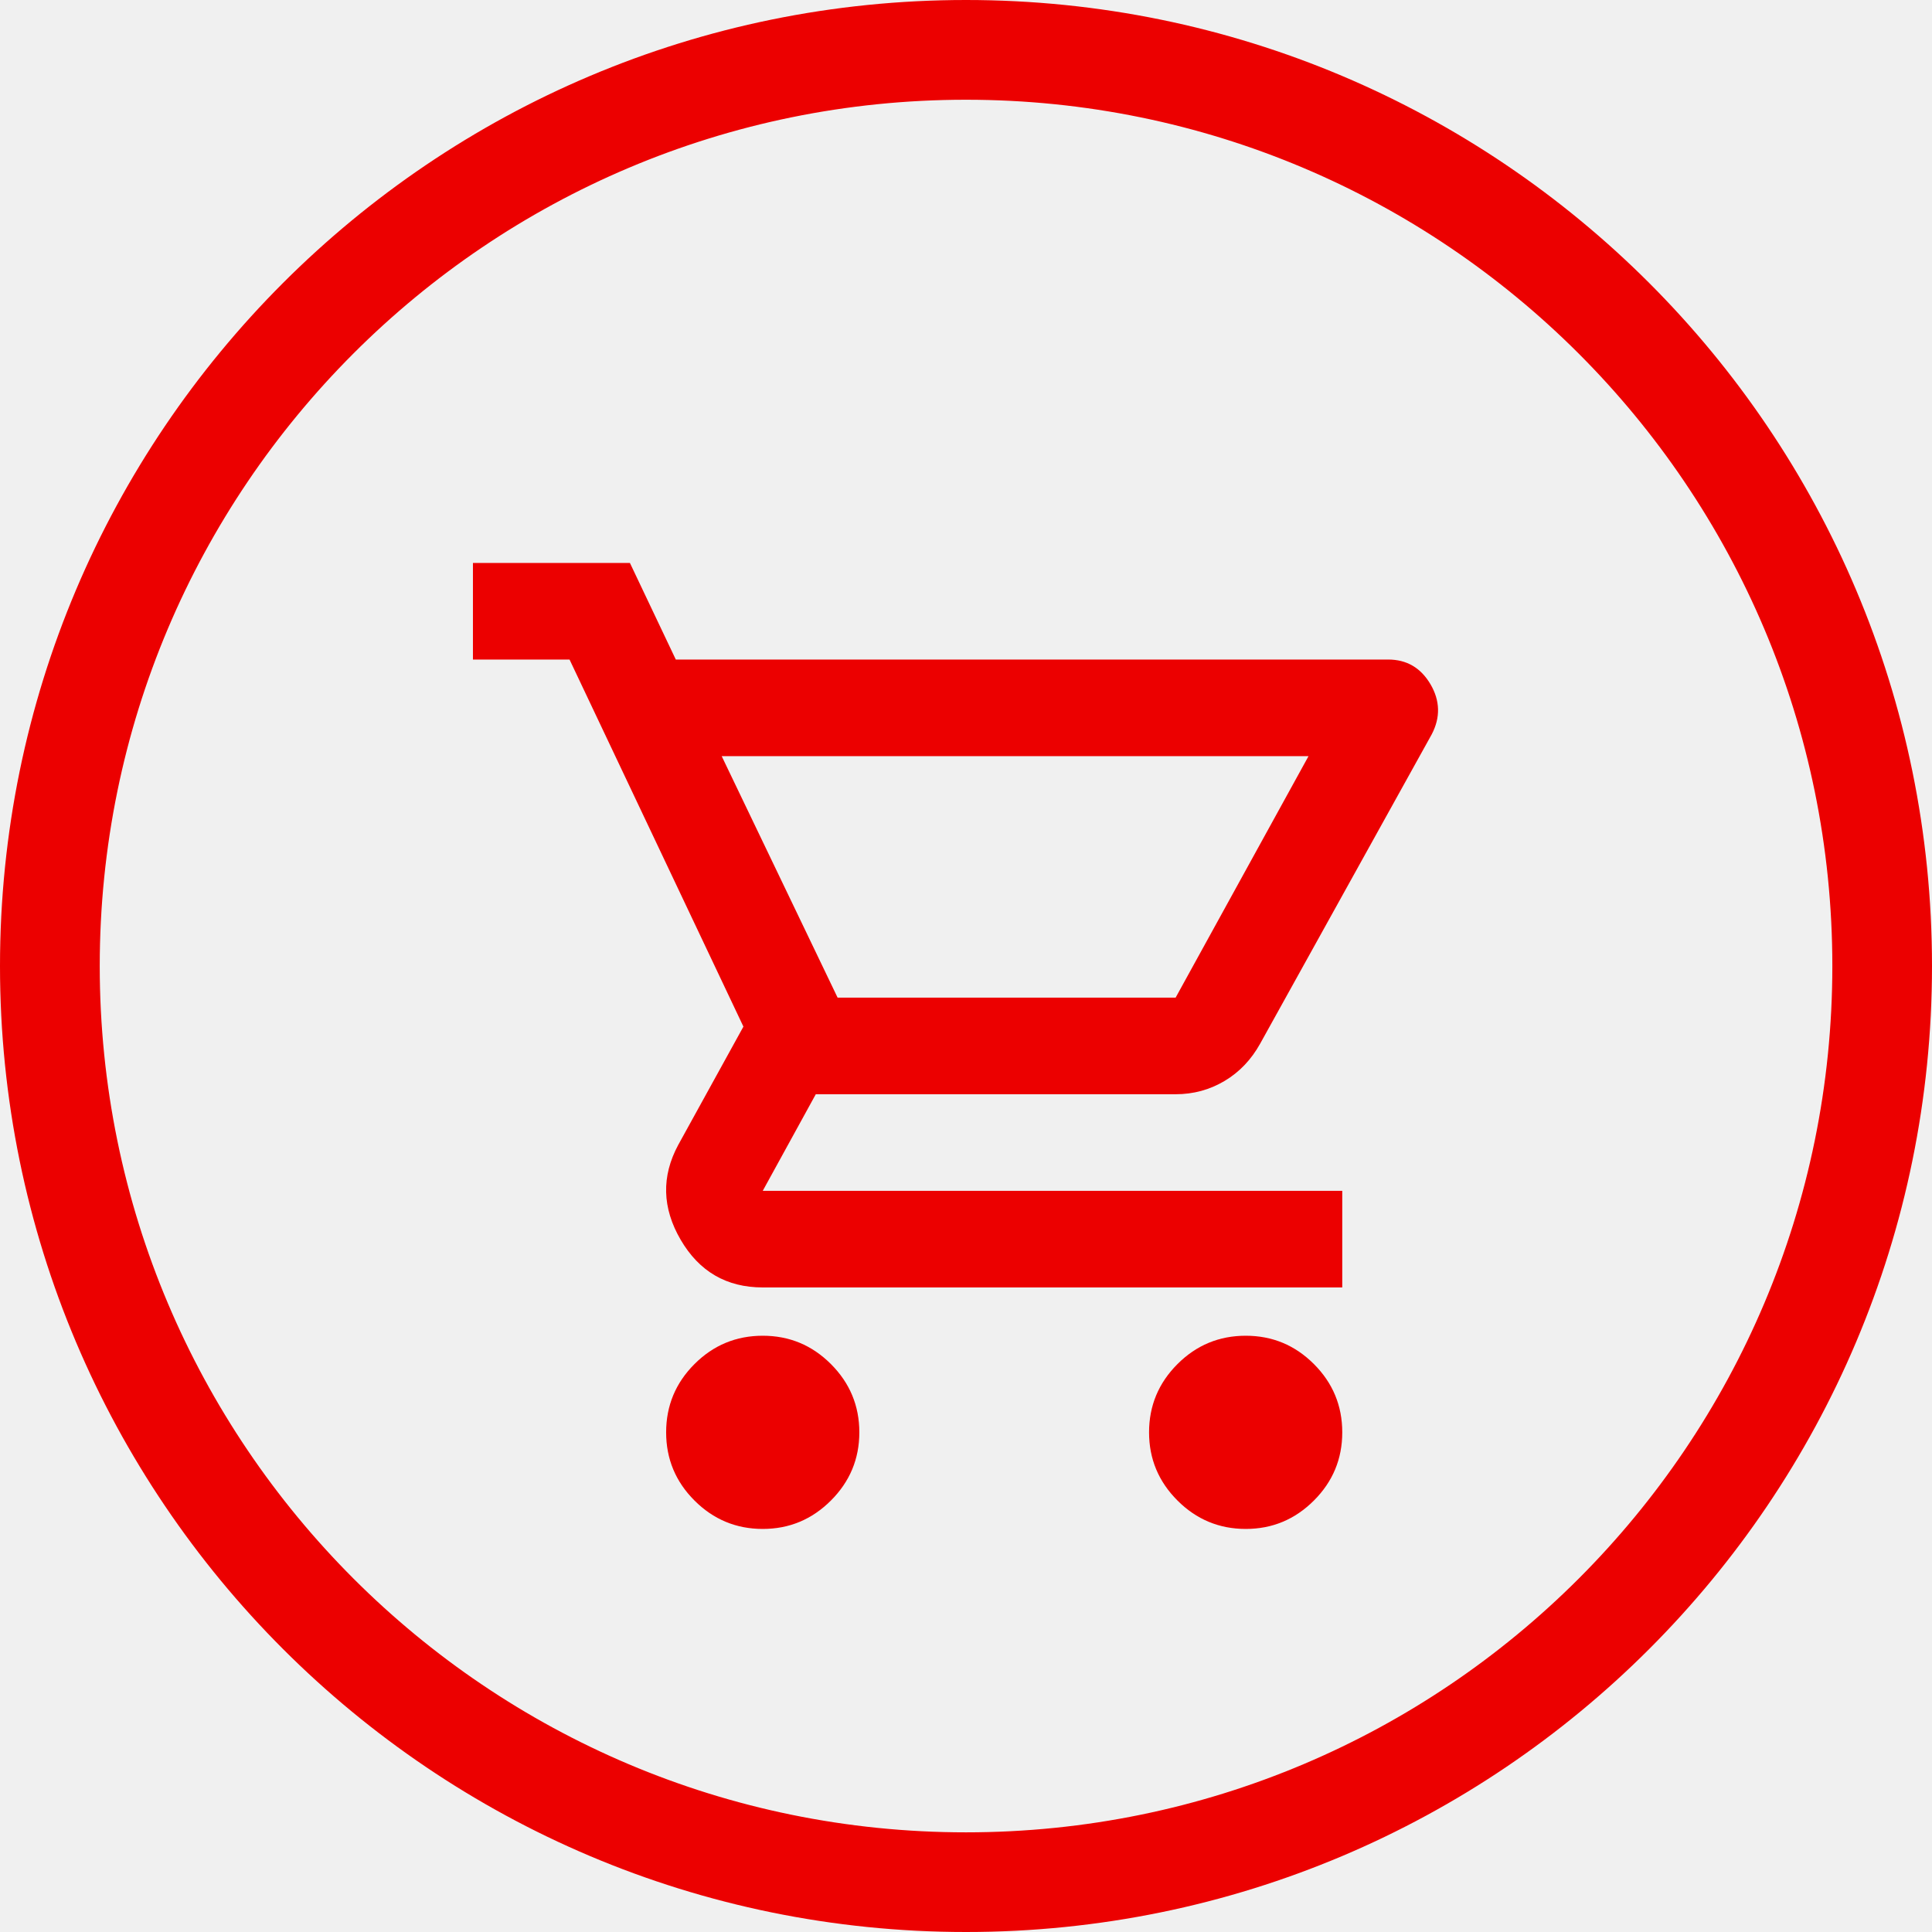
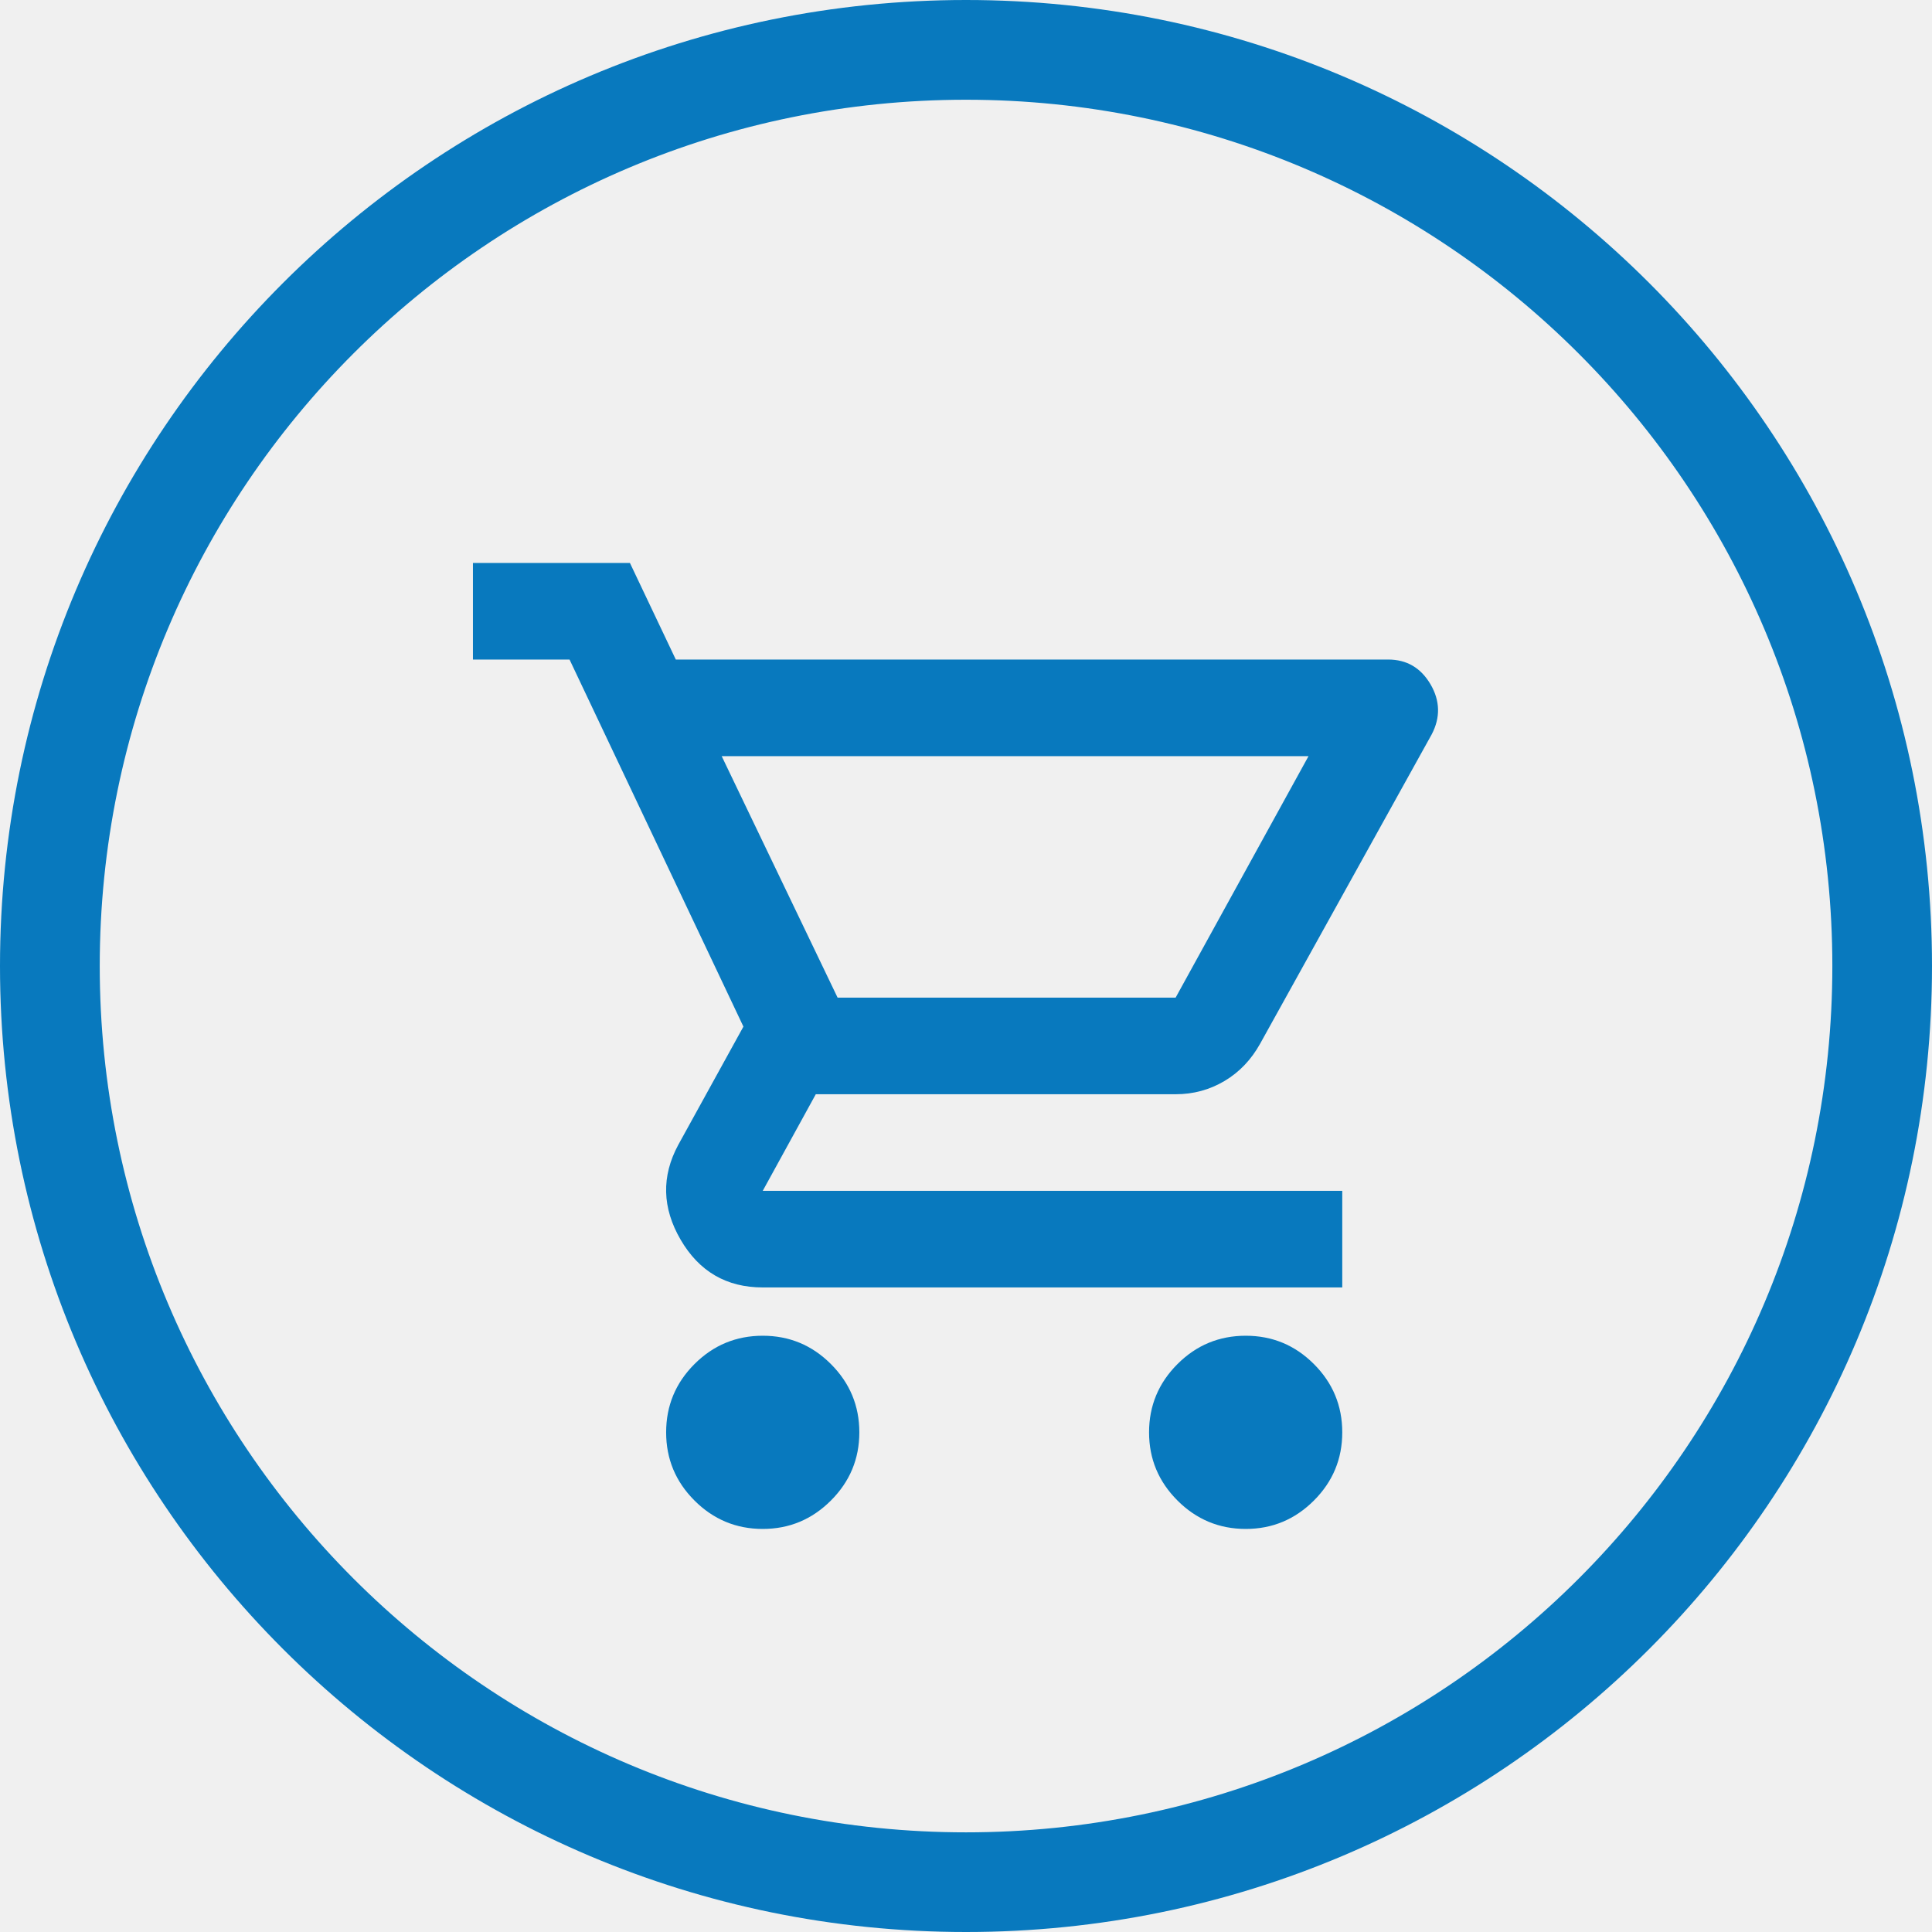
<svg xmlns="http://www.w3.org/2000/svg" width="24" height="24" viewBox="0 0 24 24" fill="none">
  <g clip-path="url(#clip0_1493_23657)">
-     <path d="M9.475 18.993C9.145 18.993 8.862 18.875 8.627 18.64C8.392 18.405 8.275 18.123 8.275 17.793C8.275 17.463 8.392 17.18 8.627 16.945C8.862 16.71 9.145 16.593 9.475 16.593C9.805 16.593 10.087 16.71 10.322 16.945C10.557 17.18 10.675 17.463 10.675 17.793C10.675 18.123 10.557 18.405 10.322 18.64C10.087 18.875 9.805 18.993 9.475 18.993ZM15.475 18.993C15.145 18.993 14.862 18.875 14.627 18.64C14.392 18.405 14.274 18.123 14.274 17.793C14.274 17.463 14.392 17.18 14.627 16.945C14.862 16.71 15.145 16.593 15.475 16.593C15.805 16.593 16.087 16.71 16.322 16.945C16.557 17.18 16.674 17.463 16.674 17.793C16.674 18.123 16.557 18.405 16.322 18.64C16.087 18.875 15.805 18.993 15.475 18.993ZM8.965 9.393L10.405 12.393H14.604L16.255 9.393H8.965ZM8.395 8.193H17.244C17.474 8.193 17.649 8.295 17.77 8.5C17.89 8.705 17.895 8.913 17.785 9.123L15.655 12.963C15.544 13.163 15.397 13.318 15.212 13.428C15.027 13.538 14.825 13.593 14.604 13.593H10.134L9.475 14.793H16.674V15.993H9.475C9.025 15.993 8.685 15.795 8.455 15.4C8.225 15.005 8.215 14.613 8.425 14.223L9.235 12.753L7.075 8.193H5.875V6.993H7.825L8.395 8.193Z" fill="#EC0000" />
-     <path fill-rule="evenodd" clip-rule="evenodd" d="M12 1.239C17.94 1.239 22.762 6.054 22.762 12C22.762 17.946 17.946 22.762 12 22.762C6.054 22.762 1.239 17.94 1.239 12C1.239 6.06 6.054 1.239 12 1.239ZM12 0C18.629 0 24 5.371 24 12C24 18.629 18.629 24 12 24C5.371 24 0 18.622 0 12C0 5.378 5.371 0 12 0Z" fill="#EC0000" />
+     <path d="M9.475 18.993C9.145 18.993 8.862 18.875 8.627 18.64C8.392 18.405 8.275 18.123 8.275 17.793C8.275 17.463 8.392 17.18 8.627 16.945C8.862 16.71 9.145 16.593 9.475 16.593C9.805 16.593 10.087 16.71 10.322 16.945C10.557 17.18 10.675 17.463 10.675 17.793C10.675 18.123 10.557 18.405 10.322 18.64C10.087 18.875 9.805 18.993 9.475 18.993ZM15.475 18.993C15.145 18.993 14.862 18.875 14.627 18.64C14.392 18.405 14.274 18.123 14.274 17.793C14.274 17.463 14.392 17.18 14.627 16.945C14.862 16.71 15.145 16.593 15.475 16.593C15.805 16.593 16.087 16.71 16.322 16.945C16.557 17.18 16.674 17.463 16.674 17.793C16.674 18.123 16.557 18.405 16.322 18.64C16.087 18.875 15.805 18.993 15.475 18.993ZM8.965 9.393L10.405 12.393H14.604L16.255 9.393H8.965ZM8.395 8.193H17.244C17.474 8.193 17.649 8.295 17.77 8.5C17.89 8.705 17.895 8.913 17.785 9.123L15.655 12.963C15.544 13.163 15.397 13.318 15.212 13.428C15.027 13.538 14.825 13.593 14.604 13.593H10.134L9.475 14.793H16.674V15.993H9.475C9.025 15.993 8.685 15.795 8.455 15.4C8.225 15.005 8.215 14.613 8.425 14.223L9.235 12.753L7.075 8.193H5.875V6.993H7.825L8.395 8.193Z" fill="#0879BE" />
+     <path fill-rule="evenodd" clip-rule="evenodd" d="M12 1.239C17.94 1.239 22.762 6.054 22.762 12C22.762 17.946 17.946 22.762 12 22.762C6.054 22.762 1.239 17.94 1.239 12C1.239 6.06 6.054 1.239 12 1.239ZM12 0C18.629 0 24 5.371 24 12C24 18.629 18.629 24 12 24C5.371 24 0 18.622 0 12C0 5.378 5.371 0 12 0Z" fill="#0879BE" />
  </g>
  <defs>
    <clipPath id="clip0_1493_23657">
      <rect width="24" height="24" fill="white" />
    </clipPath>
  </defs>
</svg>
